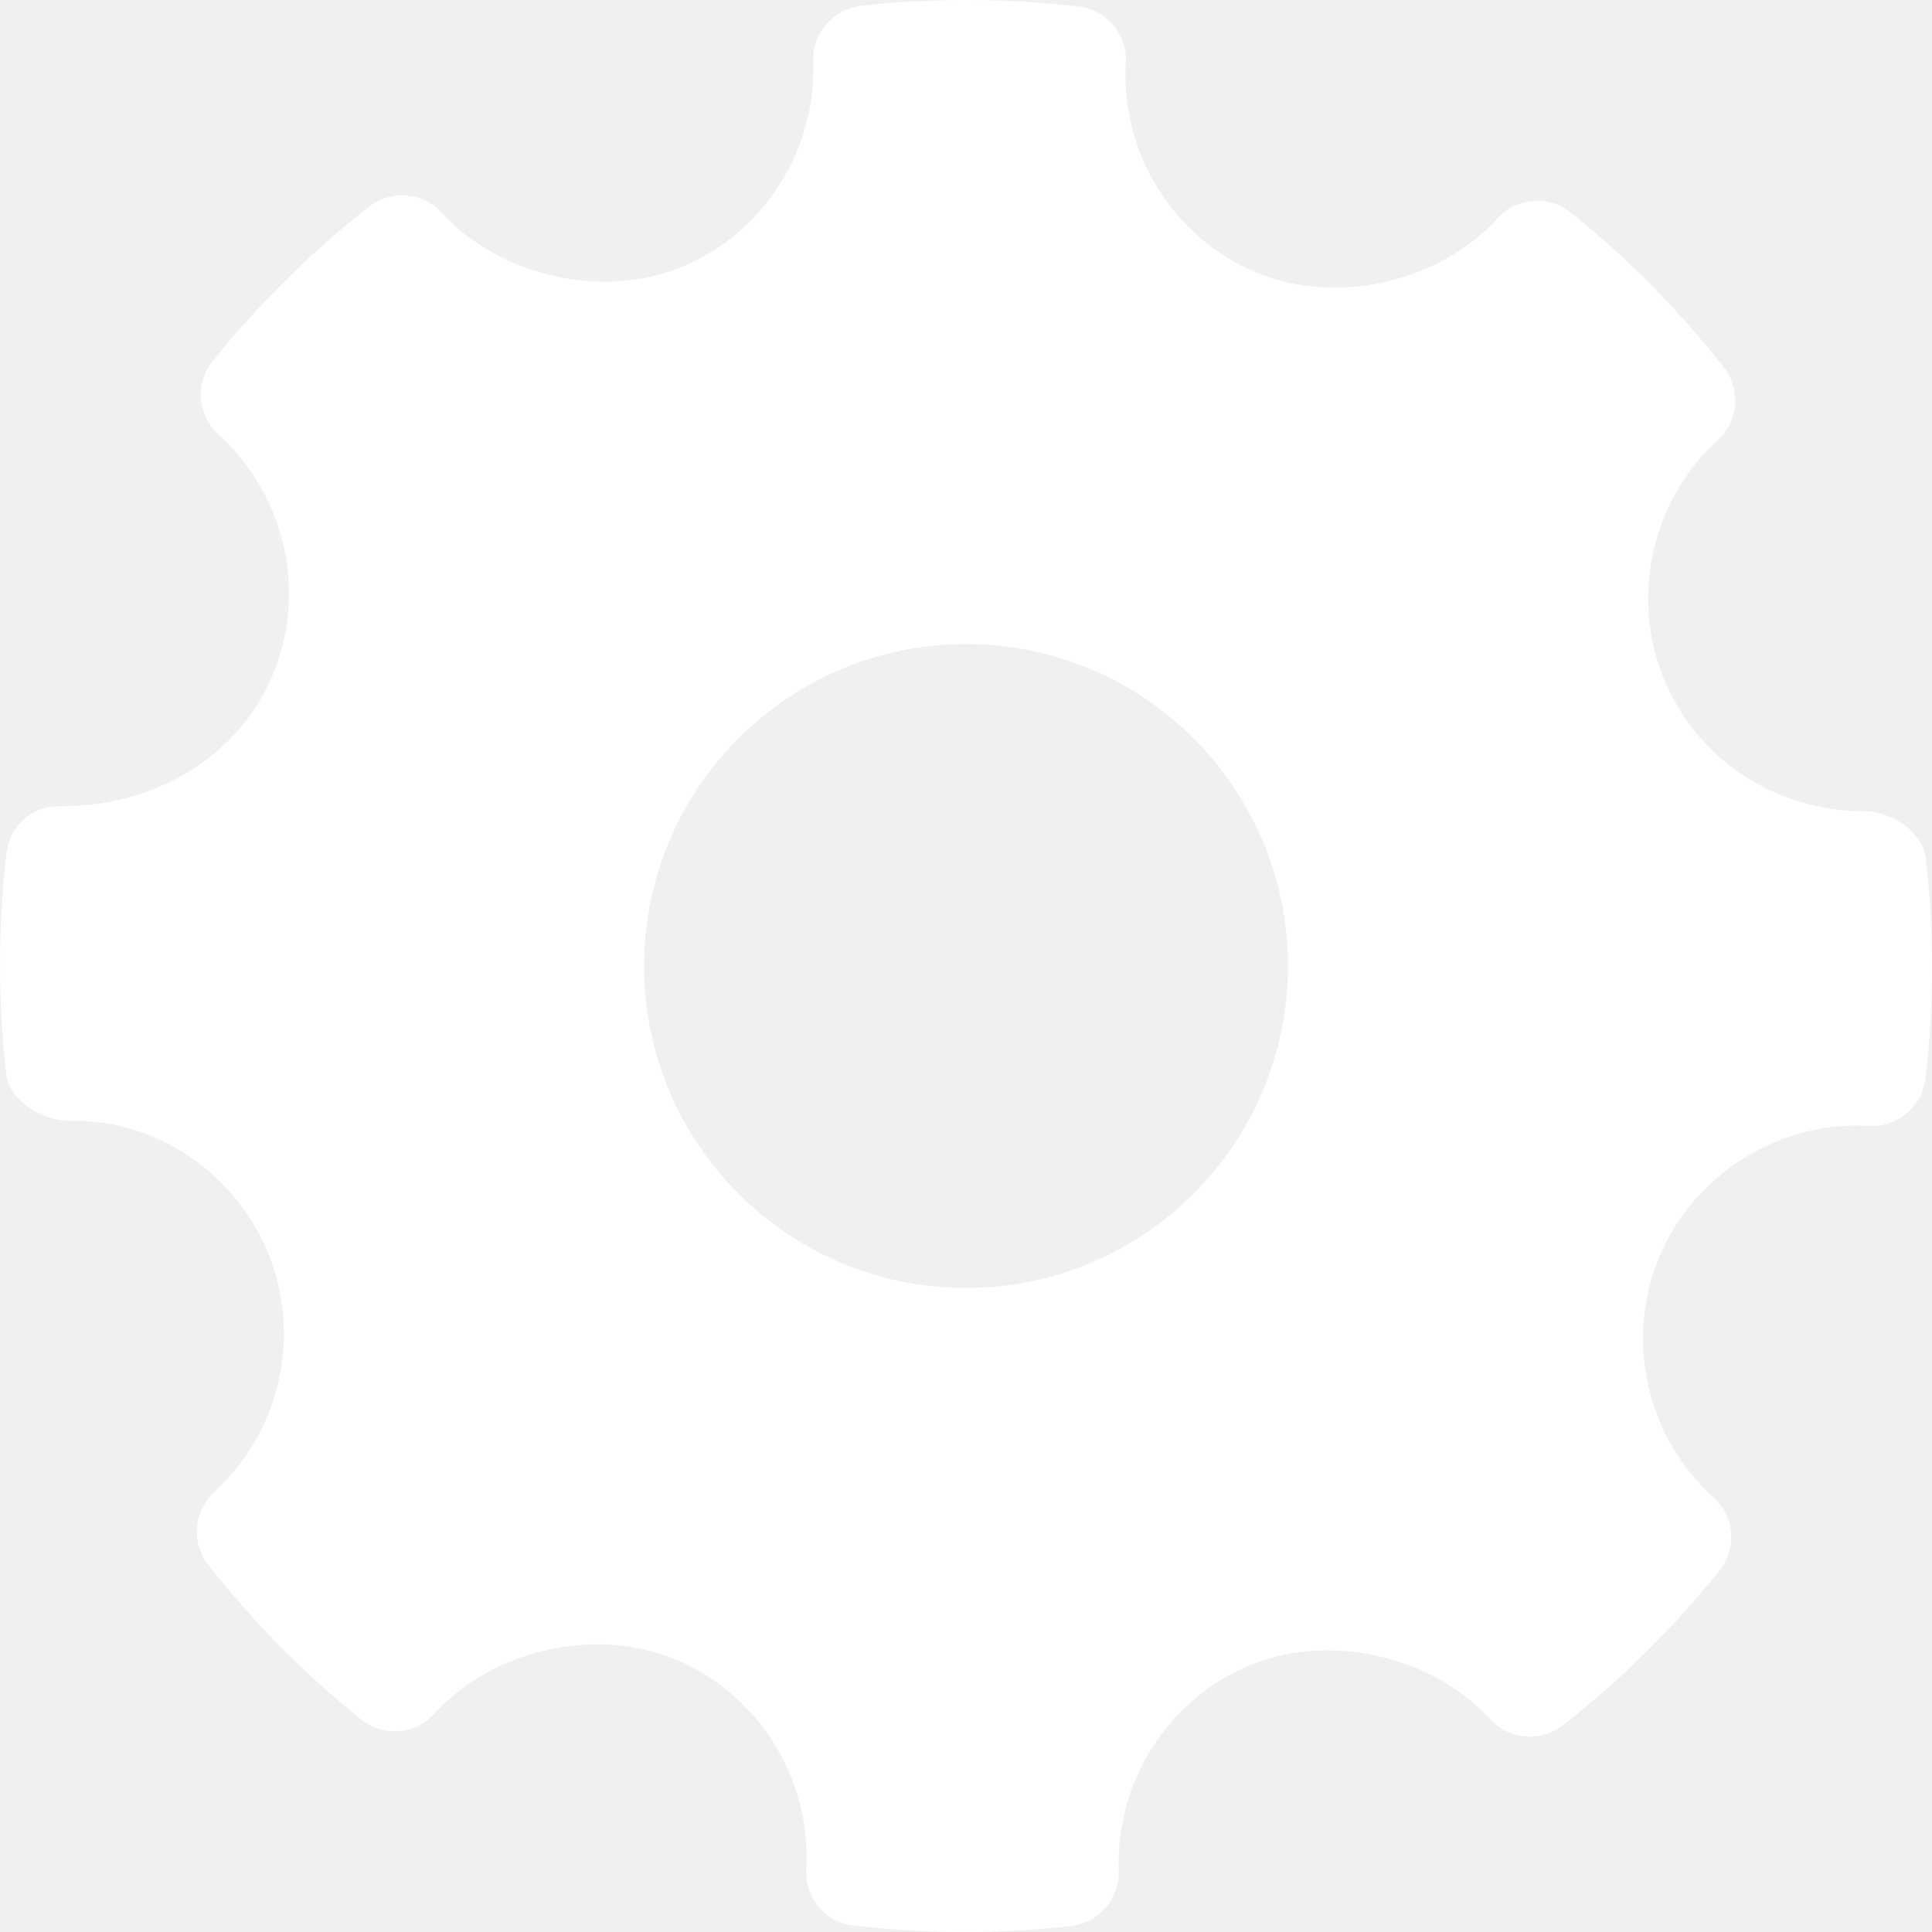
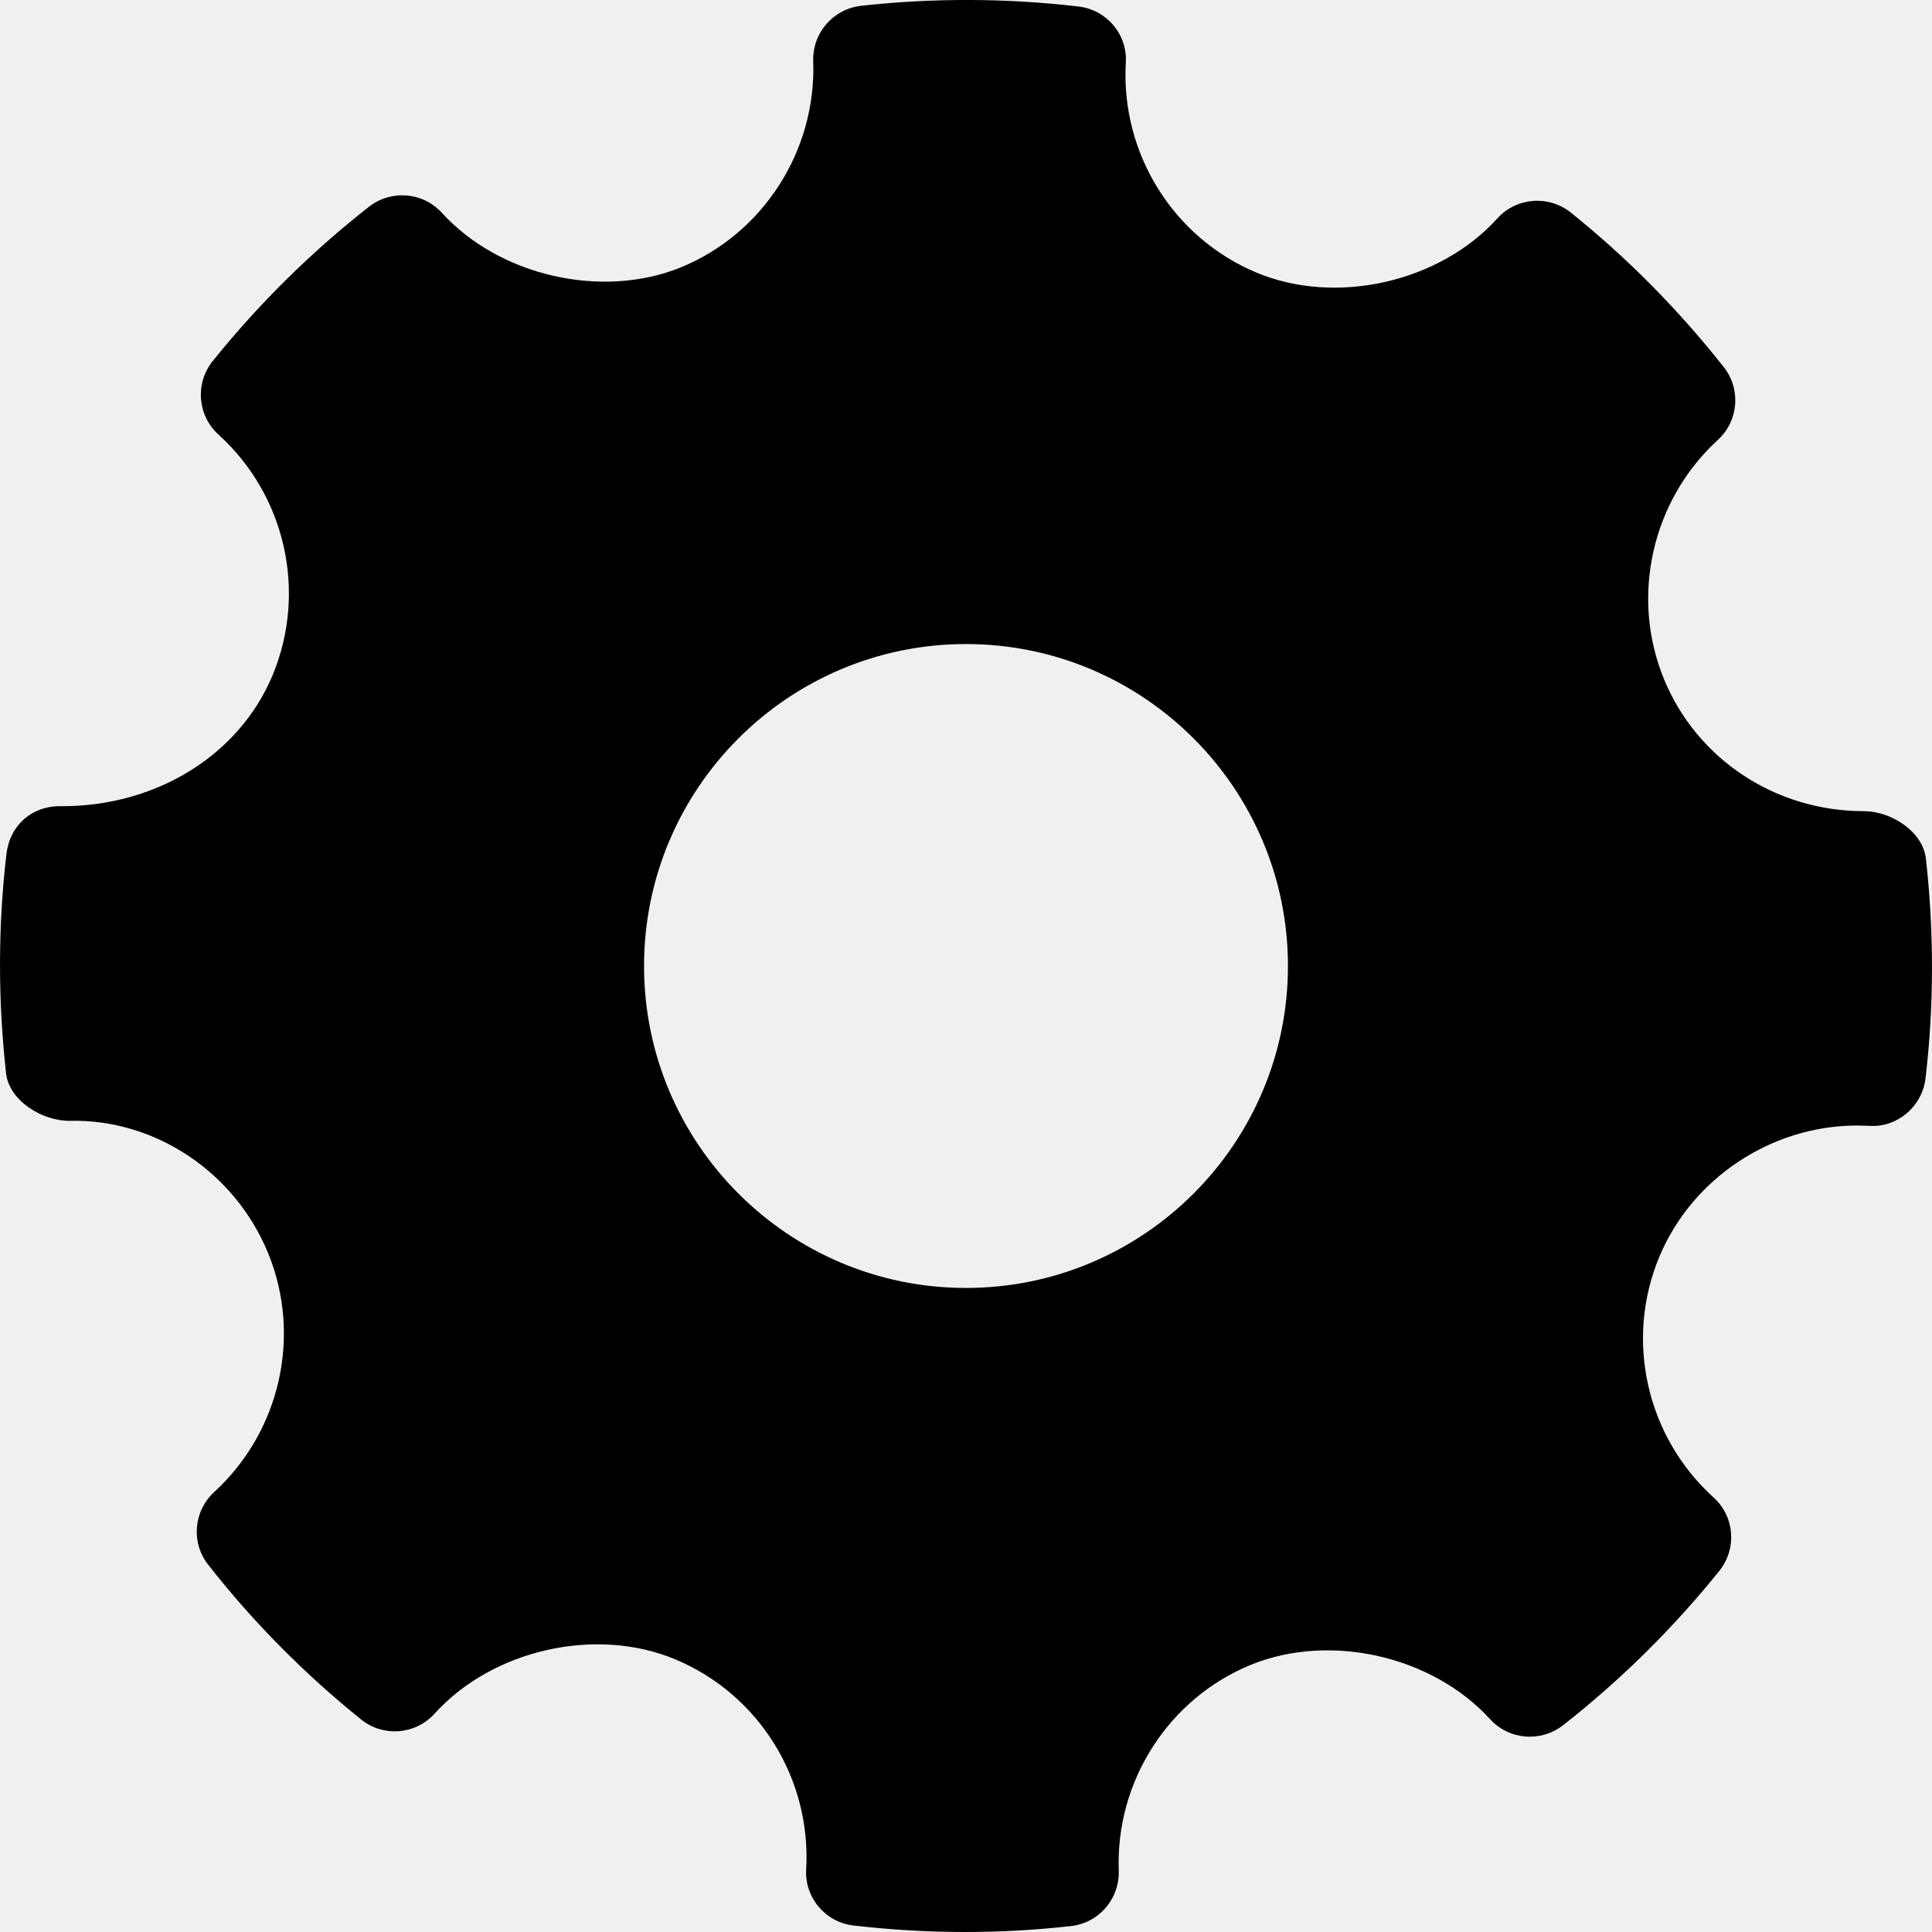
<svg xmlns="http://www.w3.org/2000/svg" width="14" height="14" viewBox="0 0 14 14" fill="none">
  <g id="icon/menu/settings">
    <g id="settings-work-tool">
-       <path id="Shape" fill-rule="evenodd" clip-rule="evenodd" d="M13.506 5.878C13.705 5.878 13.934 6.026 13.956 6.223C14.015 6.753 14.015 7.288 13.953 7.815C13.929 8.02 13.744 8.174 13.543 8.158L13.457 8.156C12.838 8.156 12.263 8.537 12.025 9.105C11.772 9.708 11.93 10.41 12.417 10.851C12.57 10.989 12.588 11.222 12.459 11.383C12.126 11.797 11.745 12.174 11.326 12.502C11.165 12.627 10.936 12.609 10.798 12.458C10.382 12.001 9.64 11.829 9.064 12.064C8.468 12.308 8.083 12.908 8.107 13.556C8.113 13.76 7.963 13.935 7.76 13.957C7.504 13.986 7.248 14 6.992 14C6.722 14 6.453 13.984 6.185 13.953C5.981 13.93 5.829 13.75 5.842 13.544C5.879 12.888 5.499 12.278 4.895 12.025C4.318 11.783 3.568 11.954 3.149 12.418C3.01 12.571 2.777 12.589 2.617 12.46C2.208 12.131 1.834 11.754 1.509 11.339C1.383 11.18 1.402 10.95 1.552 10.812C2.031 10.373 2.188 9.678 1.943 9.081C1.698 8.484 1.112 8.106 0.503 8.122C0.302 8.122 0.066 7.975 0.044 7.777C-0.015 7.247 -0.015 6.712 0.047 6.186C0.071 5.984 0.229 5.835 0.451 5.842C1.135 5.842 1.733 5.471 1.974 4.896C2.227 4.292 2.07 3.59 1.583 3.149C1.431 3.011 1.412 2.778 1.541 2.617C1.873 2.204 2.254 1.827 2.674 1.498C2.834 1.373 3.064 1.391 3.202 1.542C3.618 2 4.363 2.17 4.935 1.937C5.531 1.692 5.916 1.092 5.893 0.443C5.886 0.24 6.037 0.065 6.24 0.042C6.764 -0.016 7.292 -0.014 7.815 0.047C8.02 0.071 8.171 0.25 8.158 0.455C8.121 1.111 8.501 1.722 9.104 1.975C9.683 2.217 10.432 2.045 10.85 1.583C10.988 1.43 11.222 1.412 11.382 1.54C11.789 1.866 12.162 2.243 12.491 2.66C12.617 2.82 12.599 3.05 12.448 3.188C11.97 3.626 11.813 4.322 12.057 4.919C12.295 5.501 12.865 5.878 13.506 5.878ZM4.667 7C4.667 8.287 5.713 9.333 7 9.333C8.287 9.333 9.333 8.287 9.333 7C9.333 5.713 8.287 4.667 7 4.667C5.713 4.667 4.667 5.713 4.667 7Z" fill="white" />
+       <path id="Shape" fill-rule="evenodd" clip-rule="evenodd" d="M13.506 5.878C13.705 5.878 13.934 6.026 13.956 6.223C14.015 6.753 14.015 7.288 13.953 7.815C13.929 8.02 13.744 8.174 13.543 8.158L13.457 8.156C12.838 8.156 12.263 8.537 12.025 9.105C11.772 9.708 11.93 10.41 12.417 10.851C12.57 10.989 12.588 11.222 12.459 11.383C12.126 11.797 11.745 12.174 11.326 12.502C11.165 12.627 10.936 12.609 10.798 12.458C10.382 12.001 9.64 11.829 9.064 12.064C8.468 12.308 8.083 12.908 8.107 13.556C8.113 13.76 7.963 13.935 7.76 13.957C7.504 13.986 7.248 14 6.992 14C6.722 14 6.453 13.984 6.185 13.953C5.981 13.93 5.829 13.75 5.842 13.544C5.879 12.888 5.499 12.278 4.895 12.025C4.318 11.783 3.568 11.954 3.149 12.418C3.01 12.571 2.777 12.589 2.617 12.46C2.208 12.131 1.834 11.754 1.509 11.339C1.383 11.18 1.402 10.95 1.552 10.812C2.031 10.373 2.188 9.678 1.943 9.081C1.698 8.484 1.112 8.106 0.503 8.122C0.302 8.122 0.066 7.975 0.044 7.777C-0.015 7.247 -0.015 6.712 0.047 6.186C0.071 5.984 0.229 5.835 0.451 5.842C1.135 5.842 1.733 5.471 1.974 4.896C2.227 4.292 2.07 3.59 1.583 3.149C1.431 3.011 1.412 2.778 1.541 2.617C1.873 2.204 2.254 1.827 2.674 1.498C2.834 1.373 3.064 1.391 3.202 1.542C3.618 2 4.363 2.17 4.935 1.937C5.531 1.692 5.916 1.092 5.893 0.443C5.886 0.24 6.037 0.065 6.24 0.042C6.764 -0.016 7.292 -0.014 7.815 0.047C8.02 0.071 8.171 0.25 8.158 0.455C8.121 1.111 8.501 1.722 9.104 1.975C9.683 2.217 10.432 2.045 10.85 1.583C10.988 1.43 11.222 1.412 11.382 1.54C11.789 1.866 12.162 2.243 12.491 2.66C12.617 2.82 12.599 3.05 12.448 3.188C11.97 3.626 11.813 4.322 12.057 4.919C12.295 5.501 12.865 5.878 13.506 5.878ZM4.667 7C4.667 8.287 5.713 9.333 7 9.333C8.287 9.333 9.333 8.287 9.333 7C9.333 5.713 8.287 4.667 7 4.667C5.713 4.667 4.667 5.713 4.667 7Z" fill="#000000" />
    </g>
  </g>
</svg>
